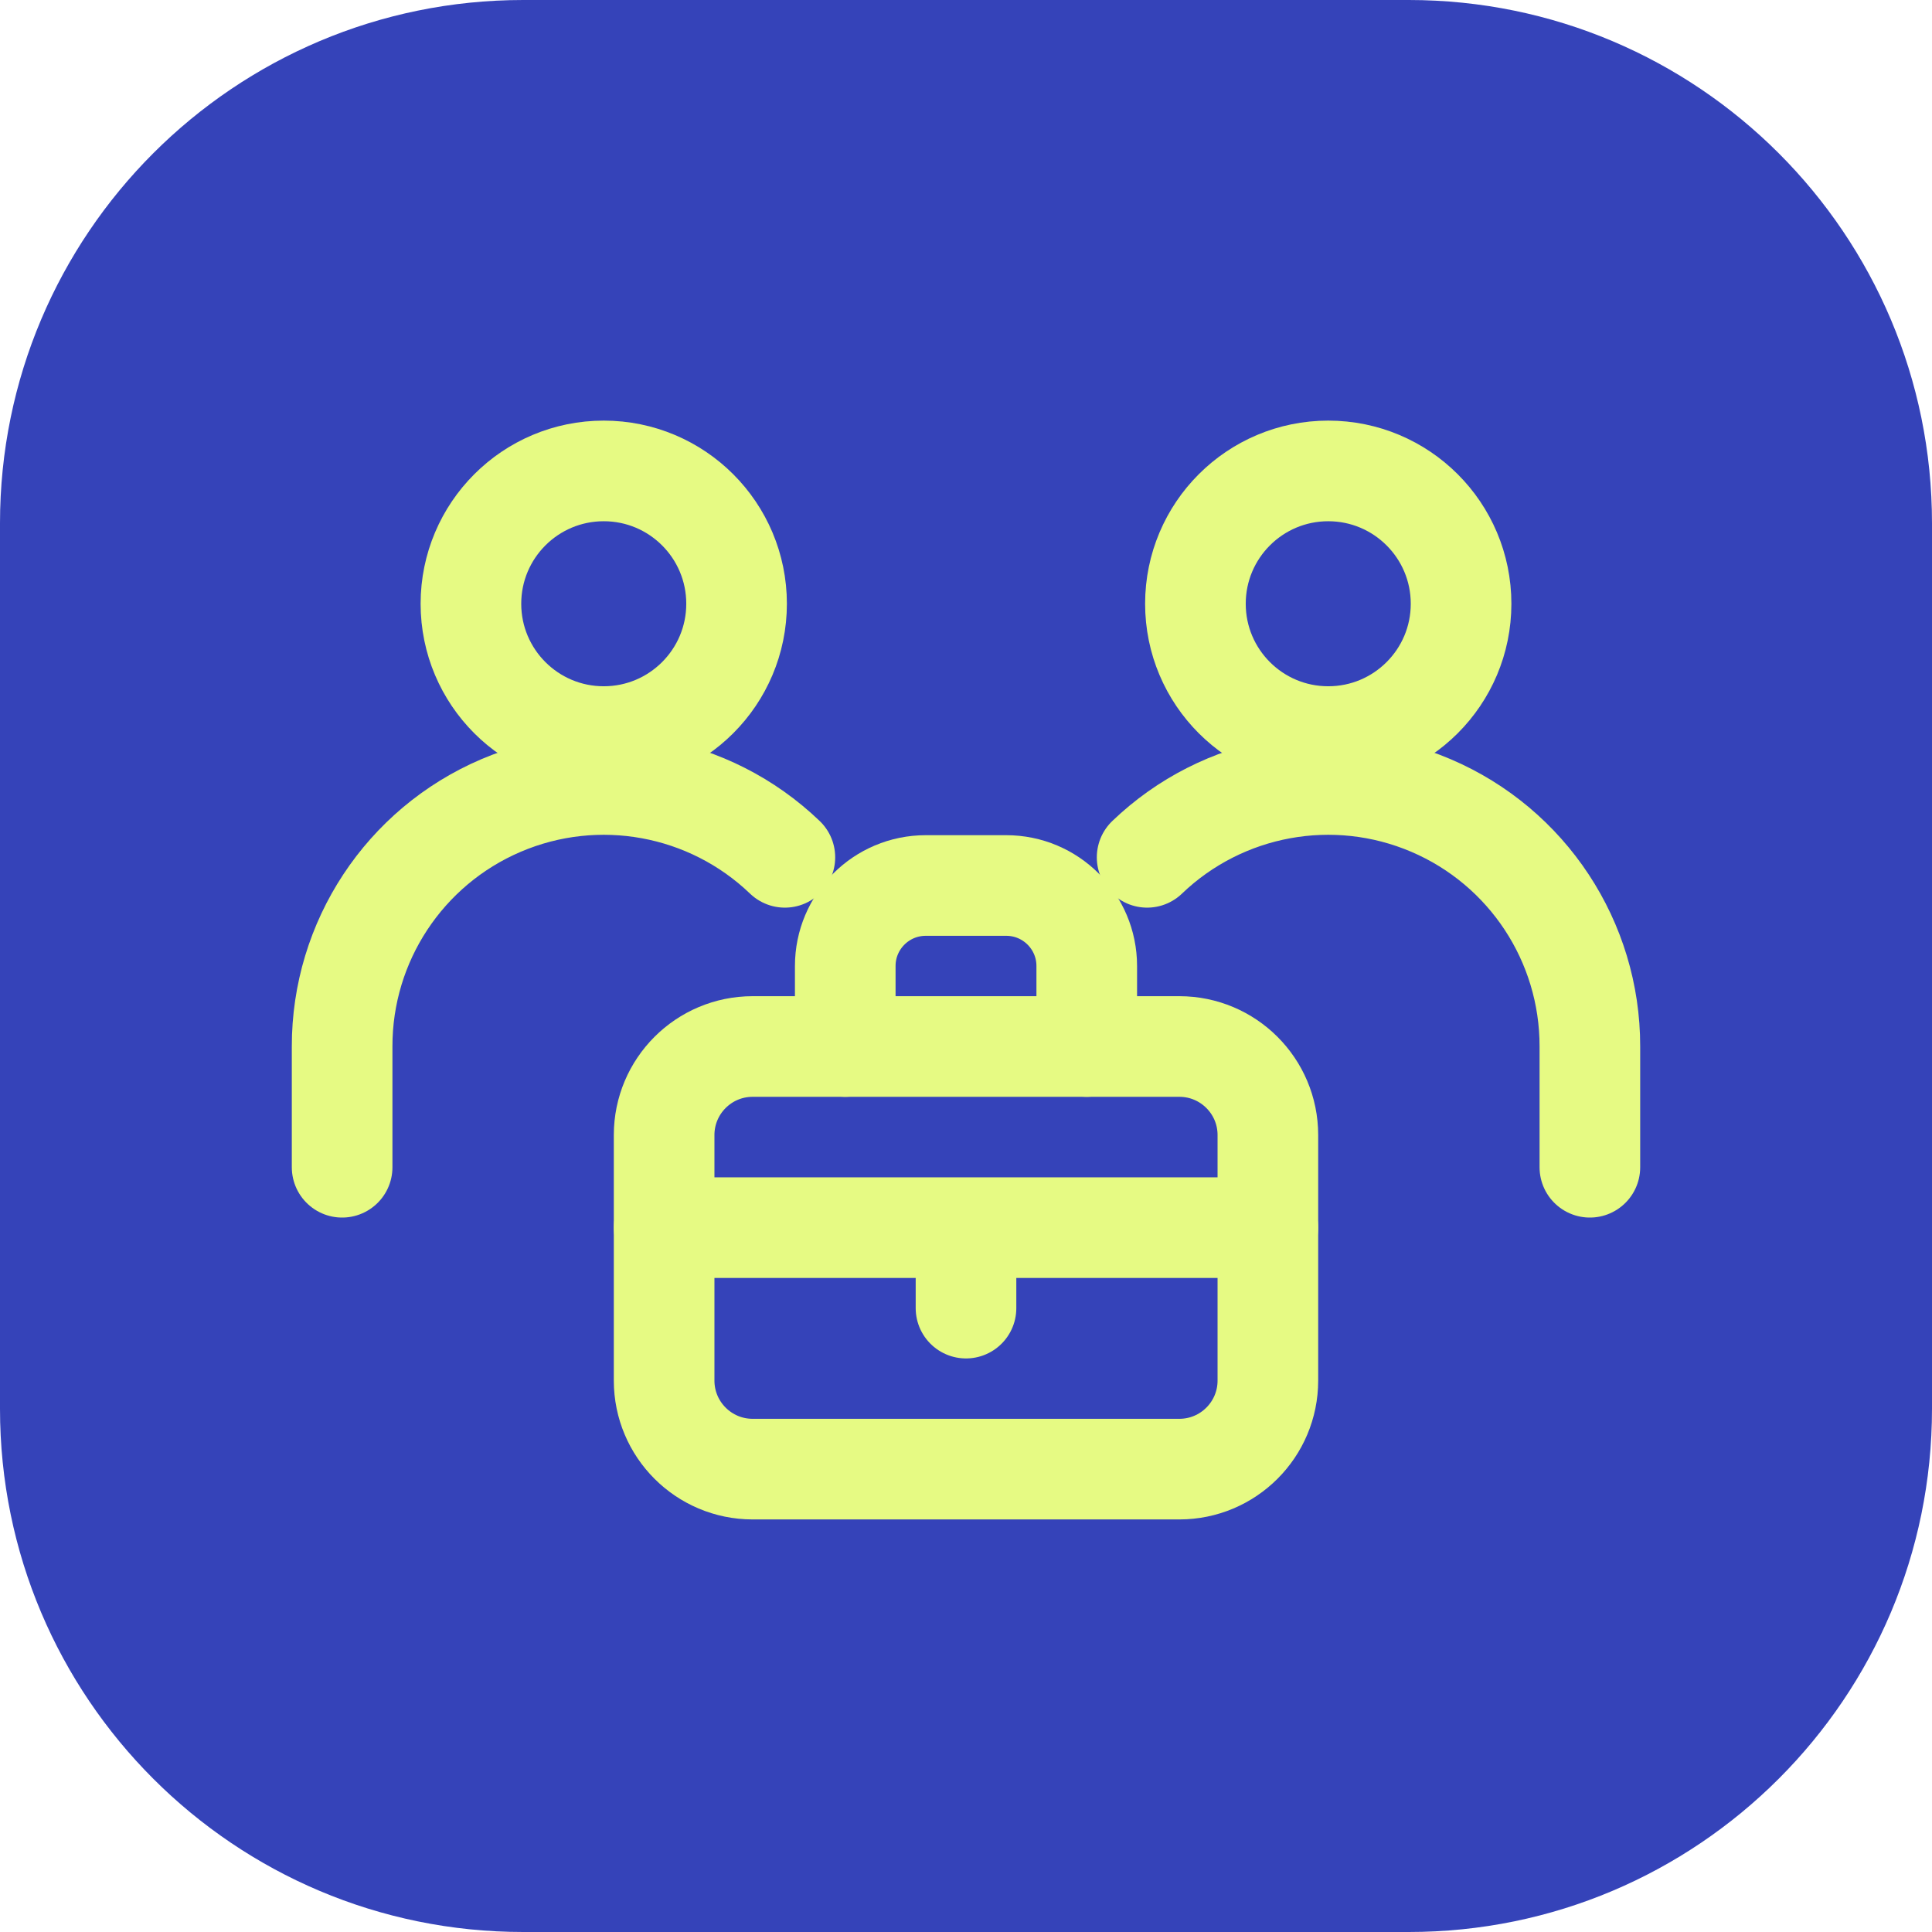
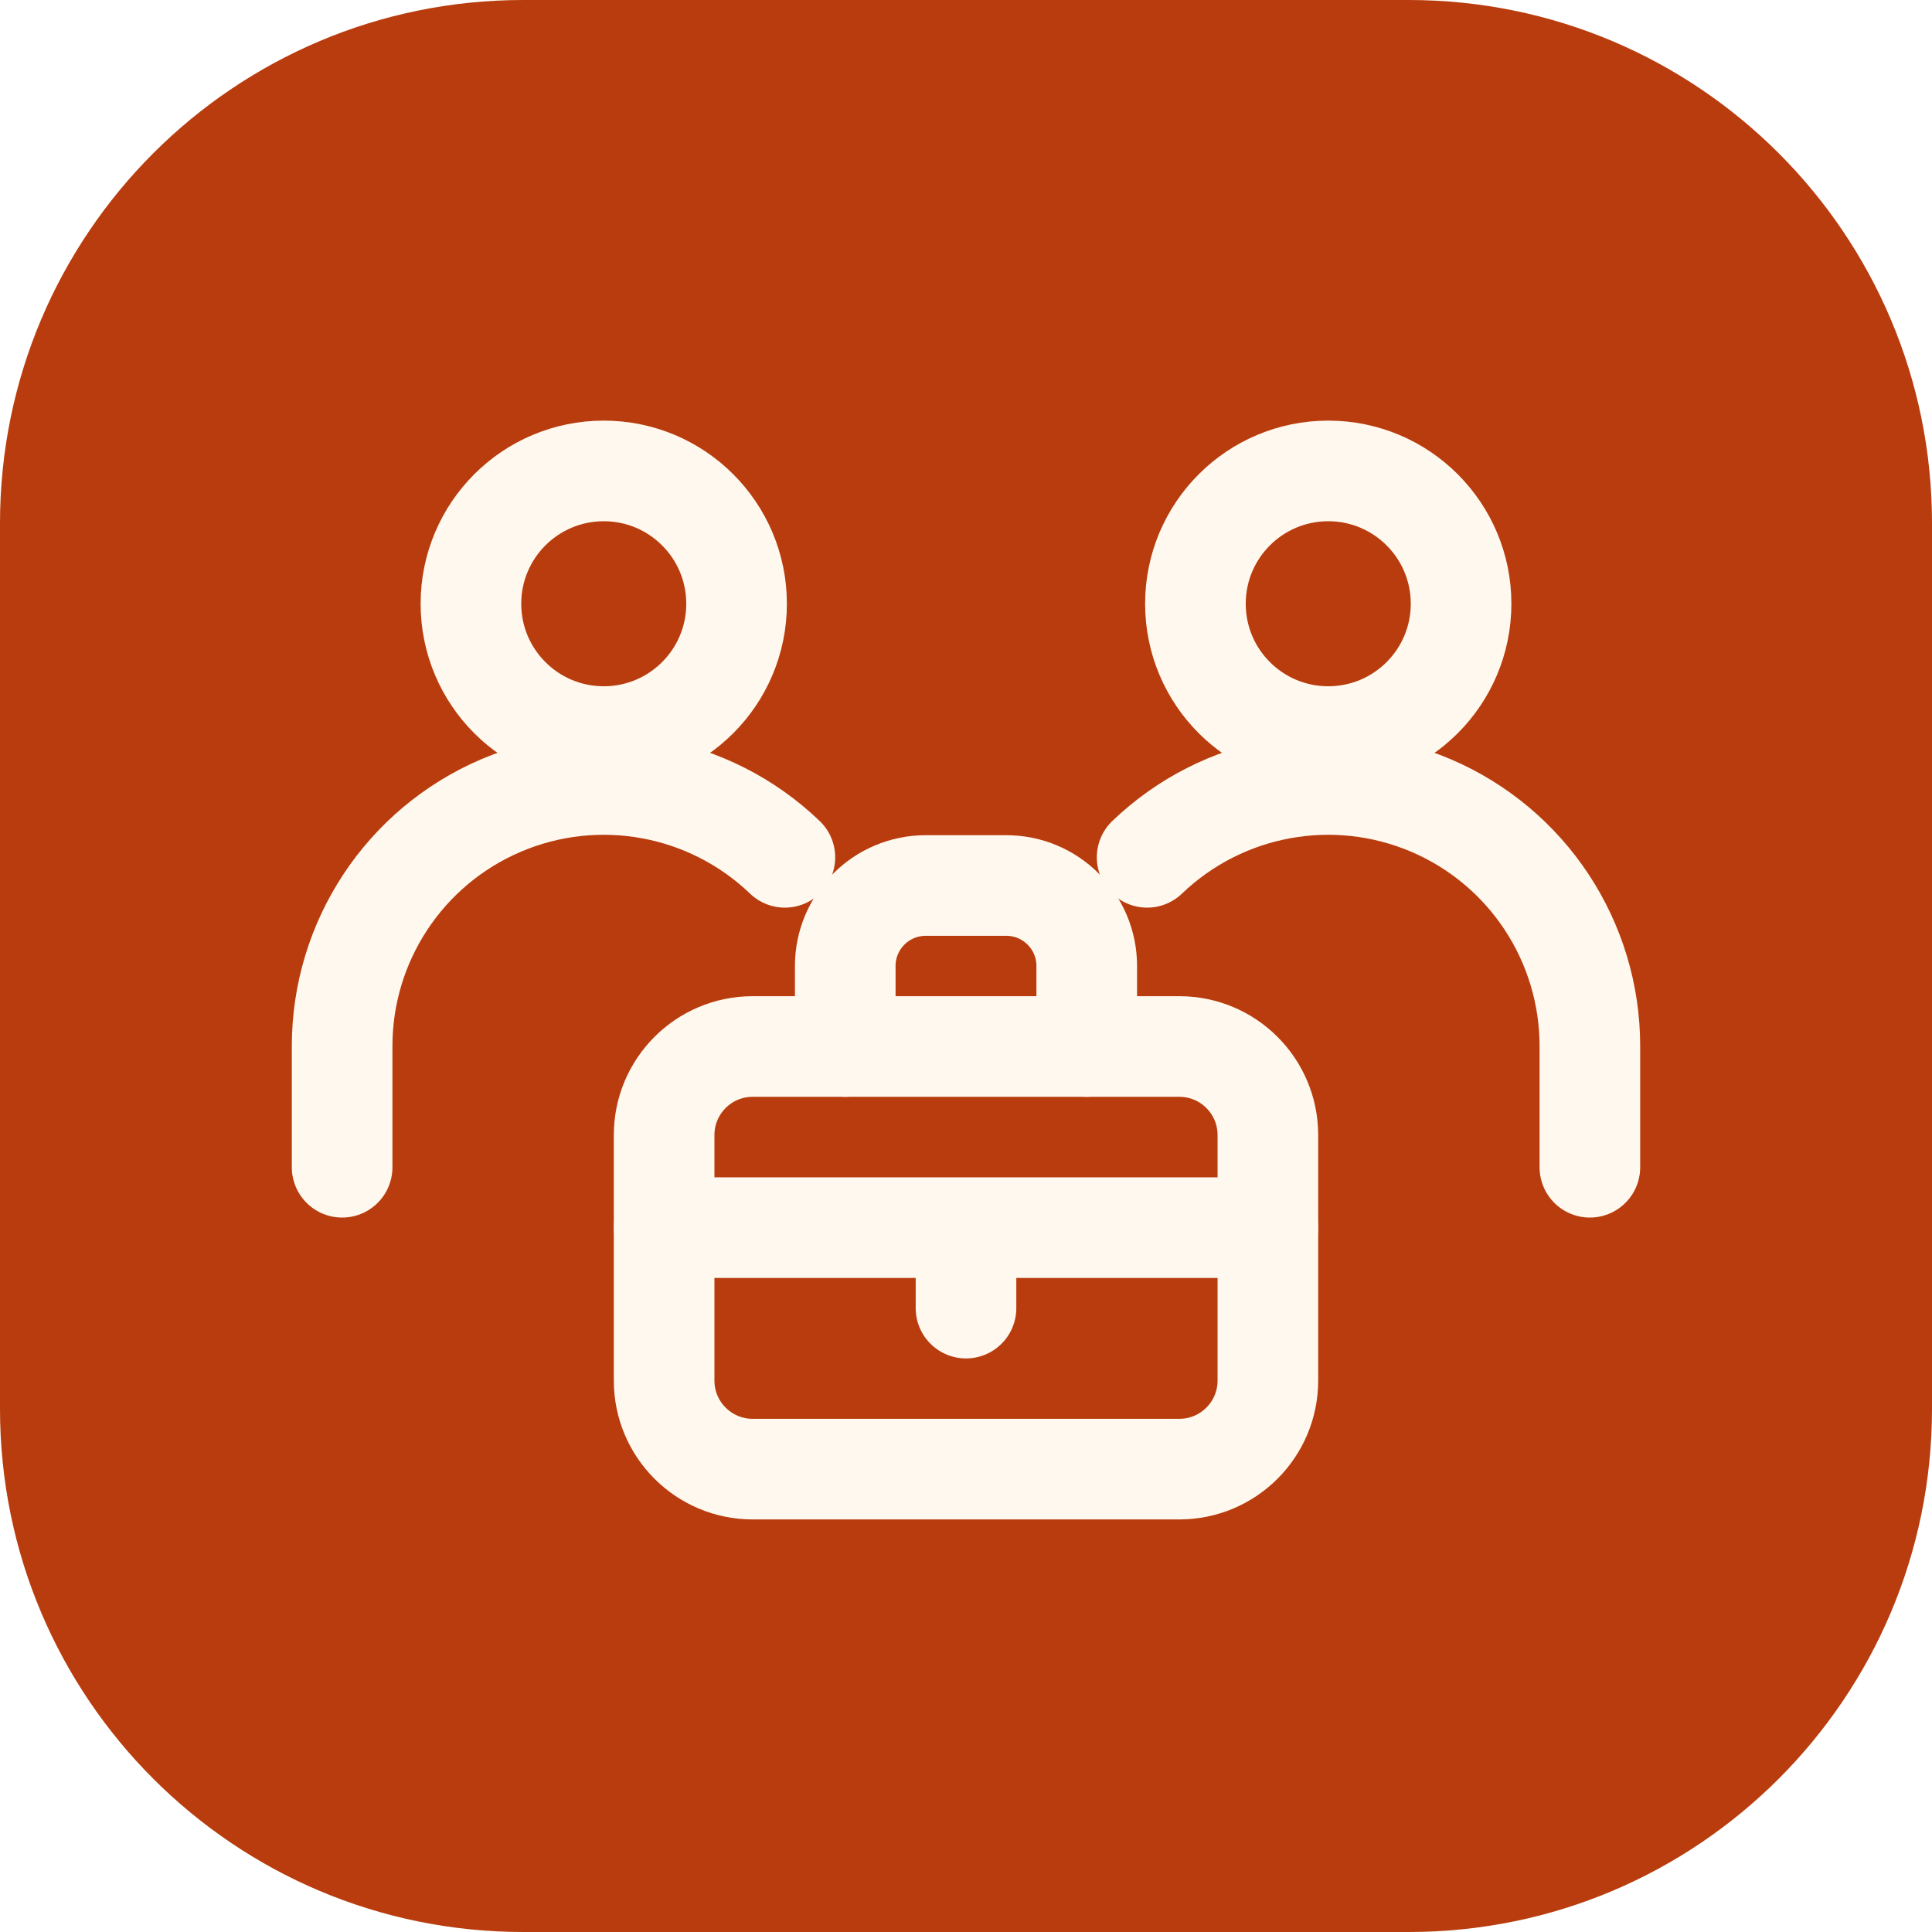
<svg xmlns="http://www.w3.org/2000/svg" viewBox="0 0 48 48">
-   <rect width="48" height="48" rx="13" fill="#3543b9" />
-   <g fill="none" stroke="#e6fa83" stroke-width="2.5" stroke-linecap="round" stroke-linejoin="round">
+   <rect width="48" height="48" rx="13" fill="#b83c0d" />
+   <g fill="none" stroke="#fff8ee" stroke-width="2.5" stroke-linecap="round" stroke-linejoin="round">
    <circle cx="15" cy="15" r="3.3" />
    <circle cx="33" cy="15" r="3.3" />
    <path d="M8.5 29v-3a6.5 6.5 0 0 1 11-4.7m20 7.7v-3a6.5 6.5 0 0 0-11-4.7" />
    <rect x="16.5" y="26" width="15" height="10.5" rx="2.2" />
    <path d="M21 26v-2a2 2 0 0 1 2-2h2a2 2 0 0 1 2 2v2m-10.5 4.5h15m-7.5 0v2" />
  </g>
</svg>
